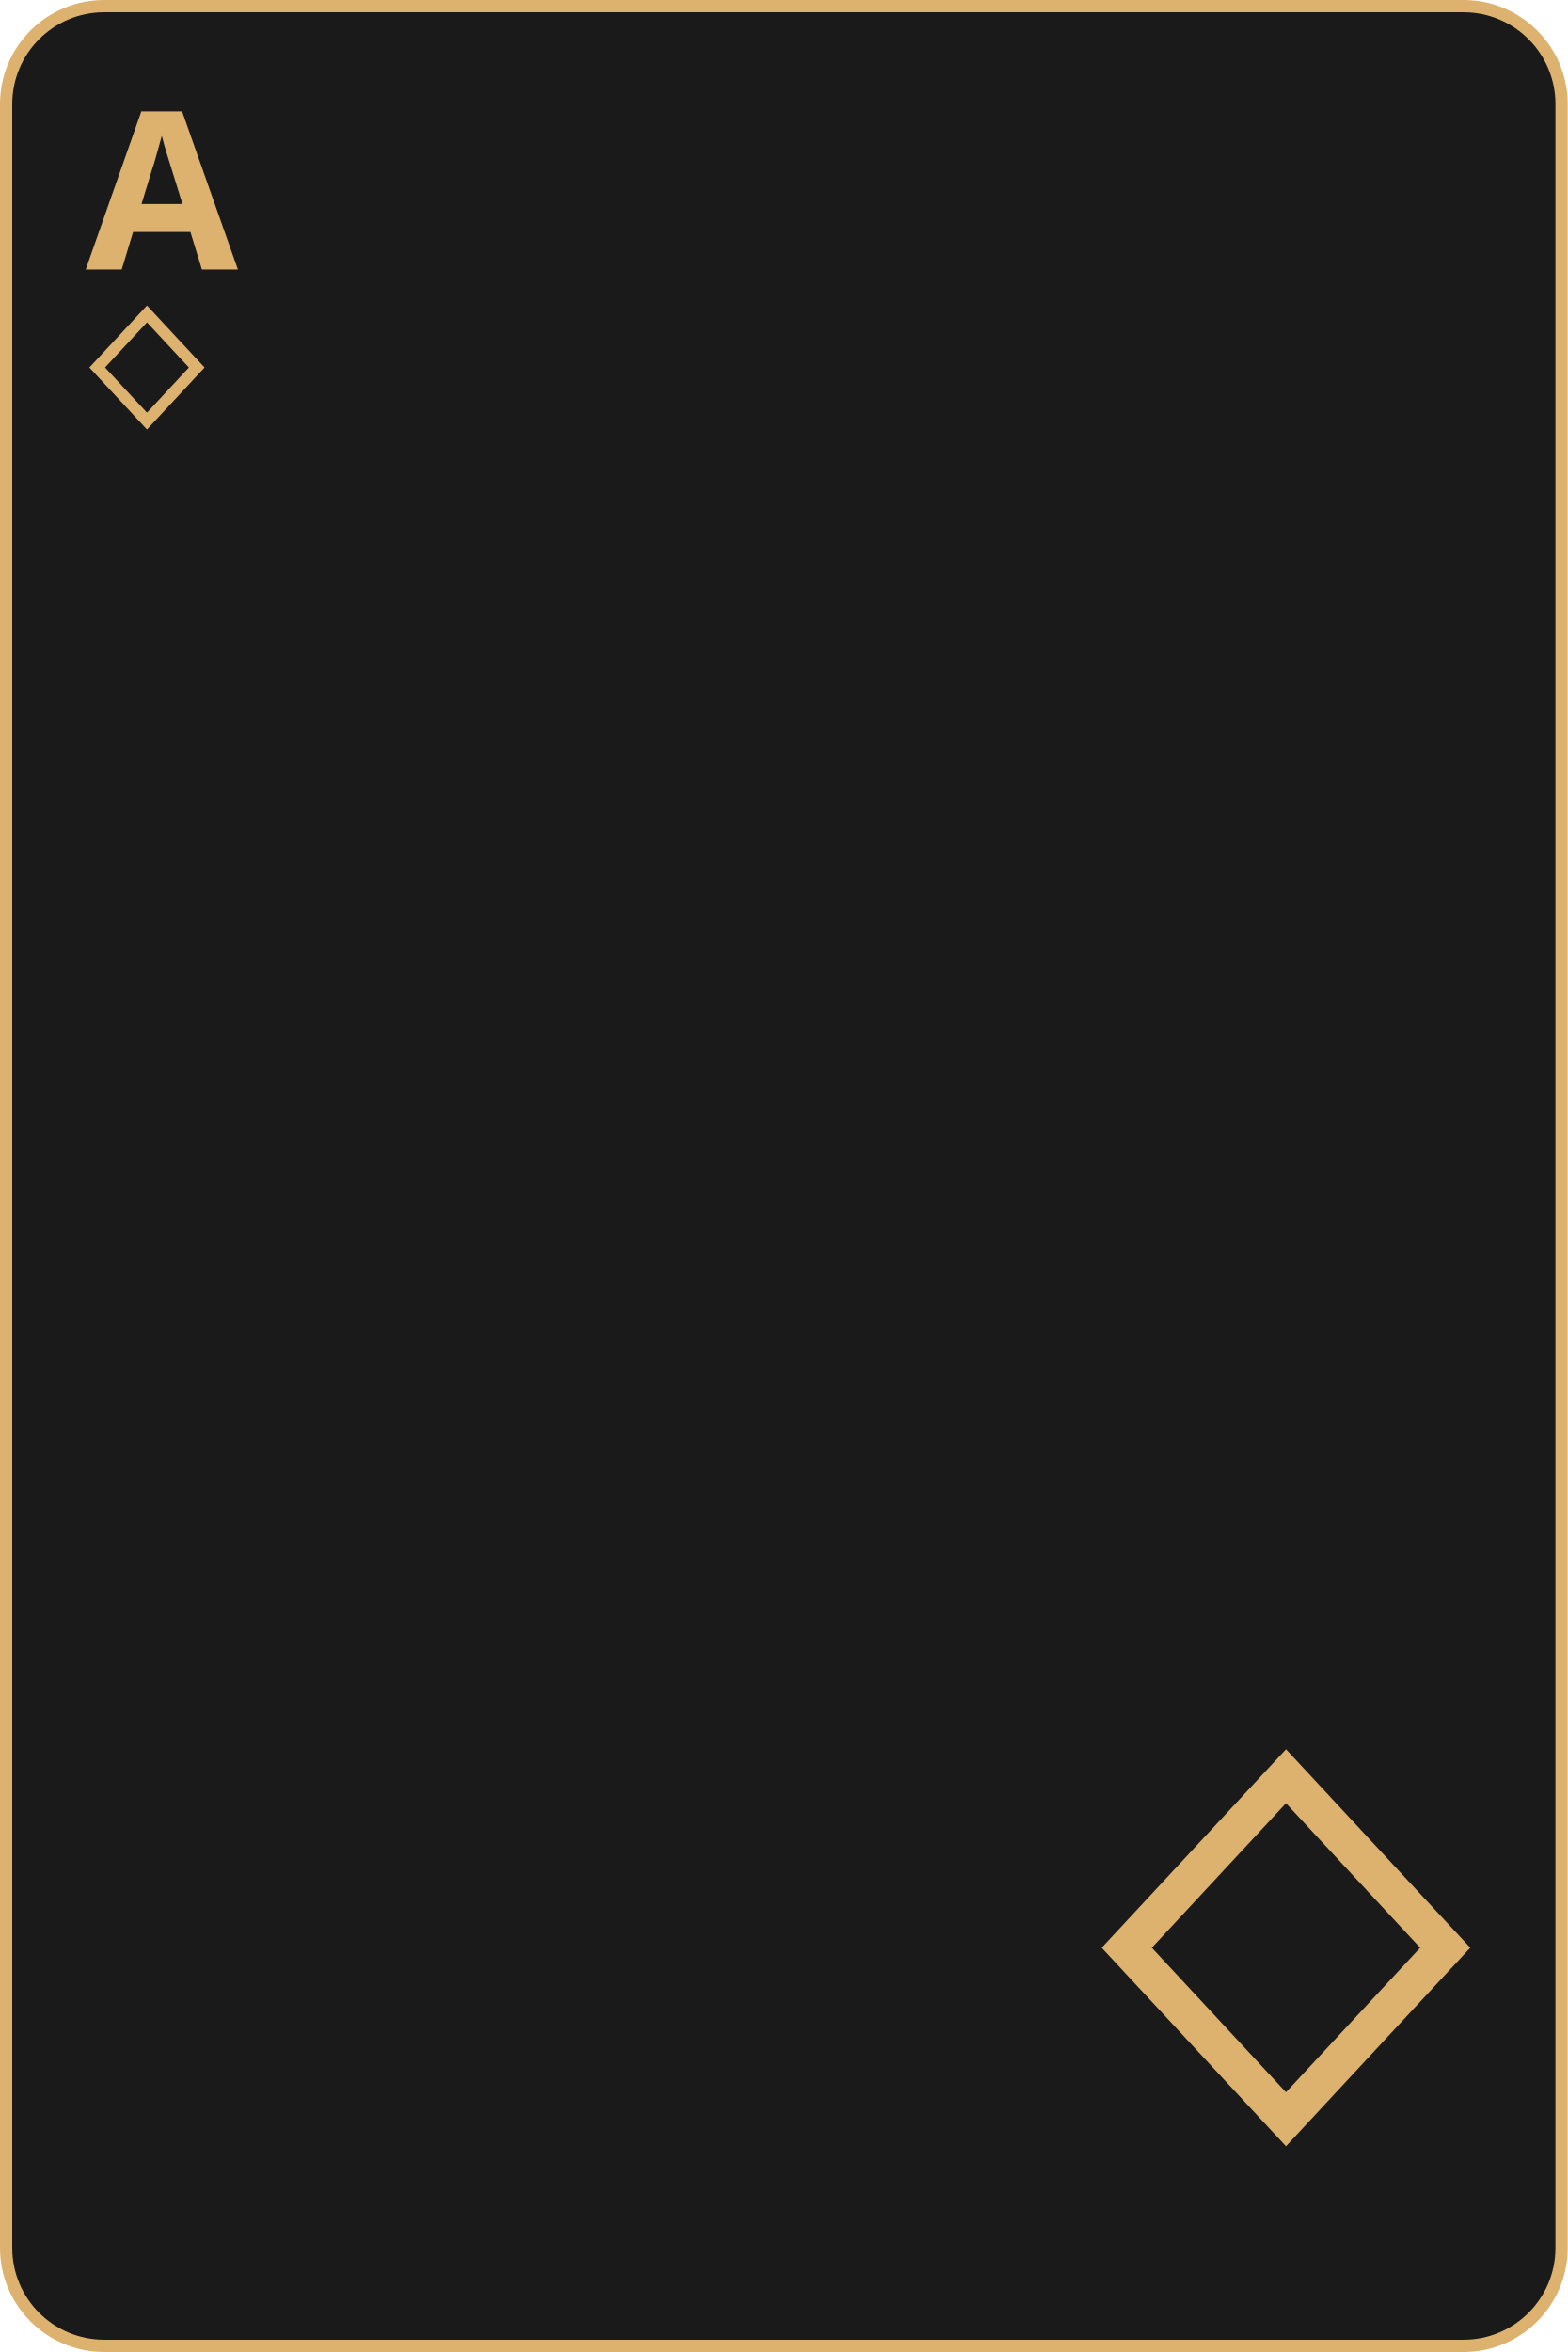
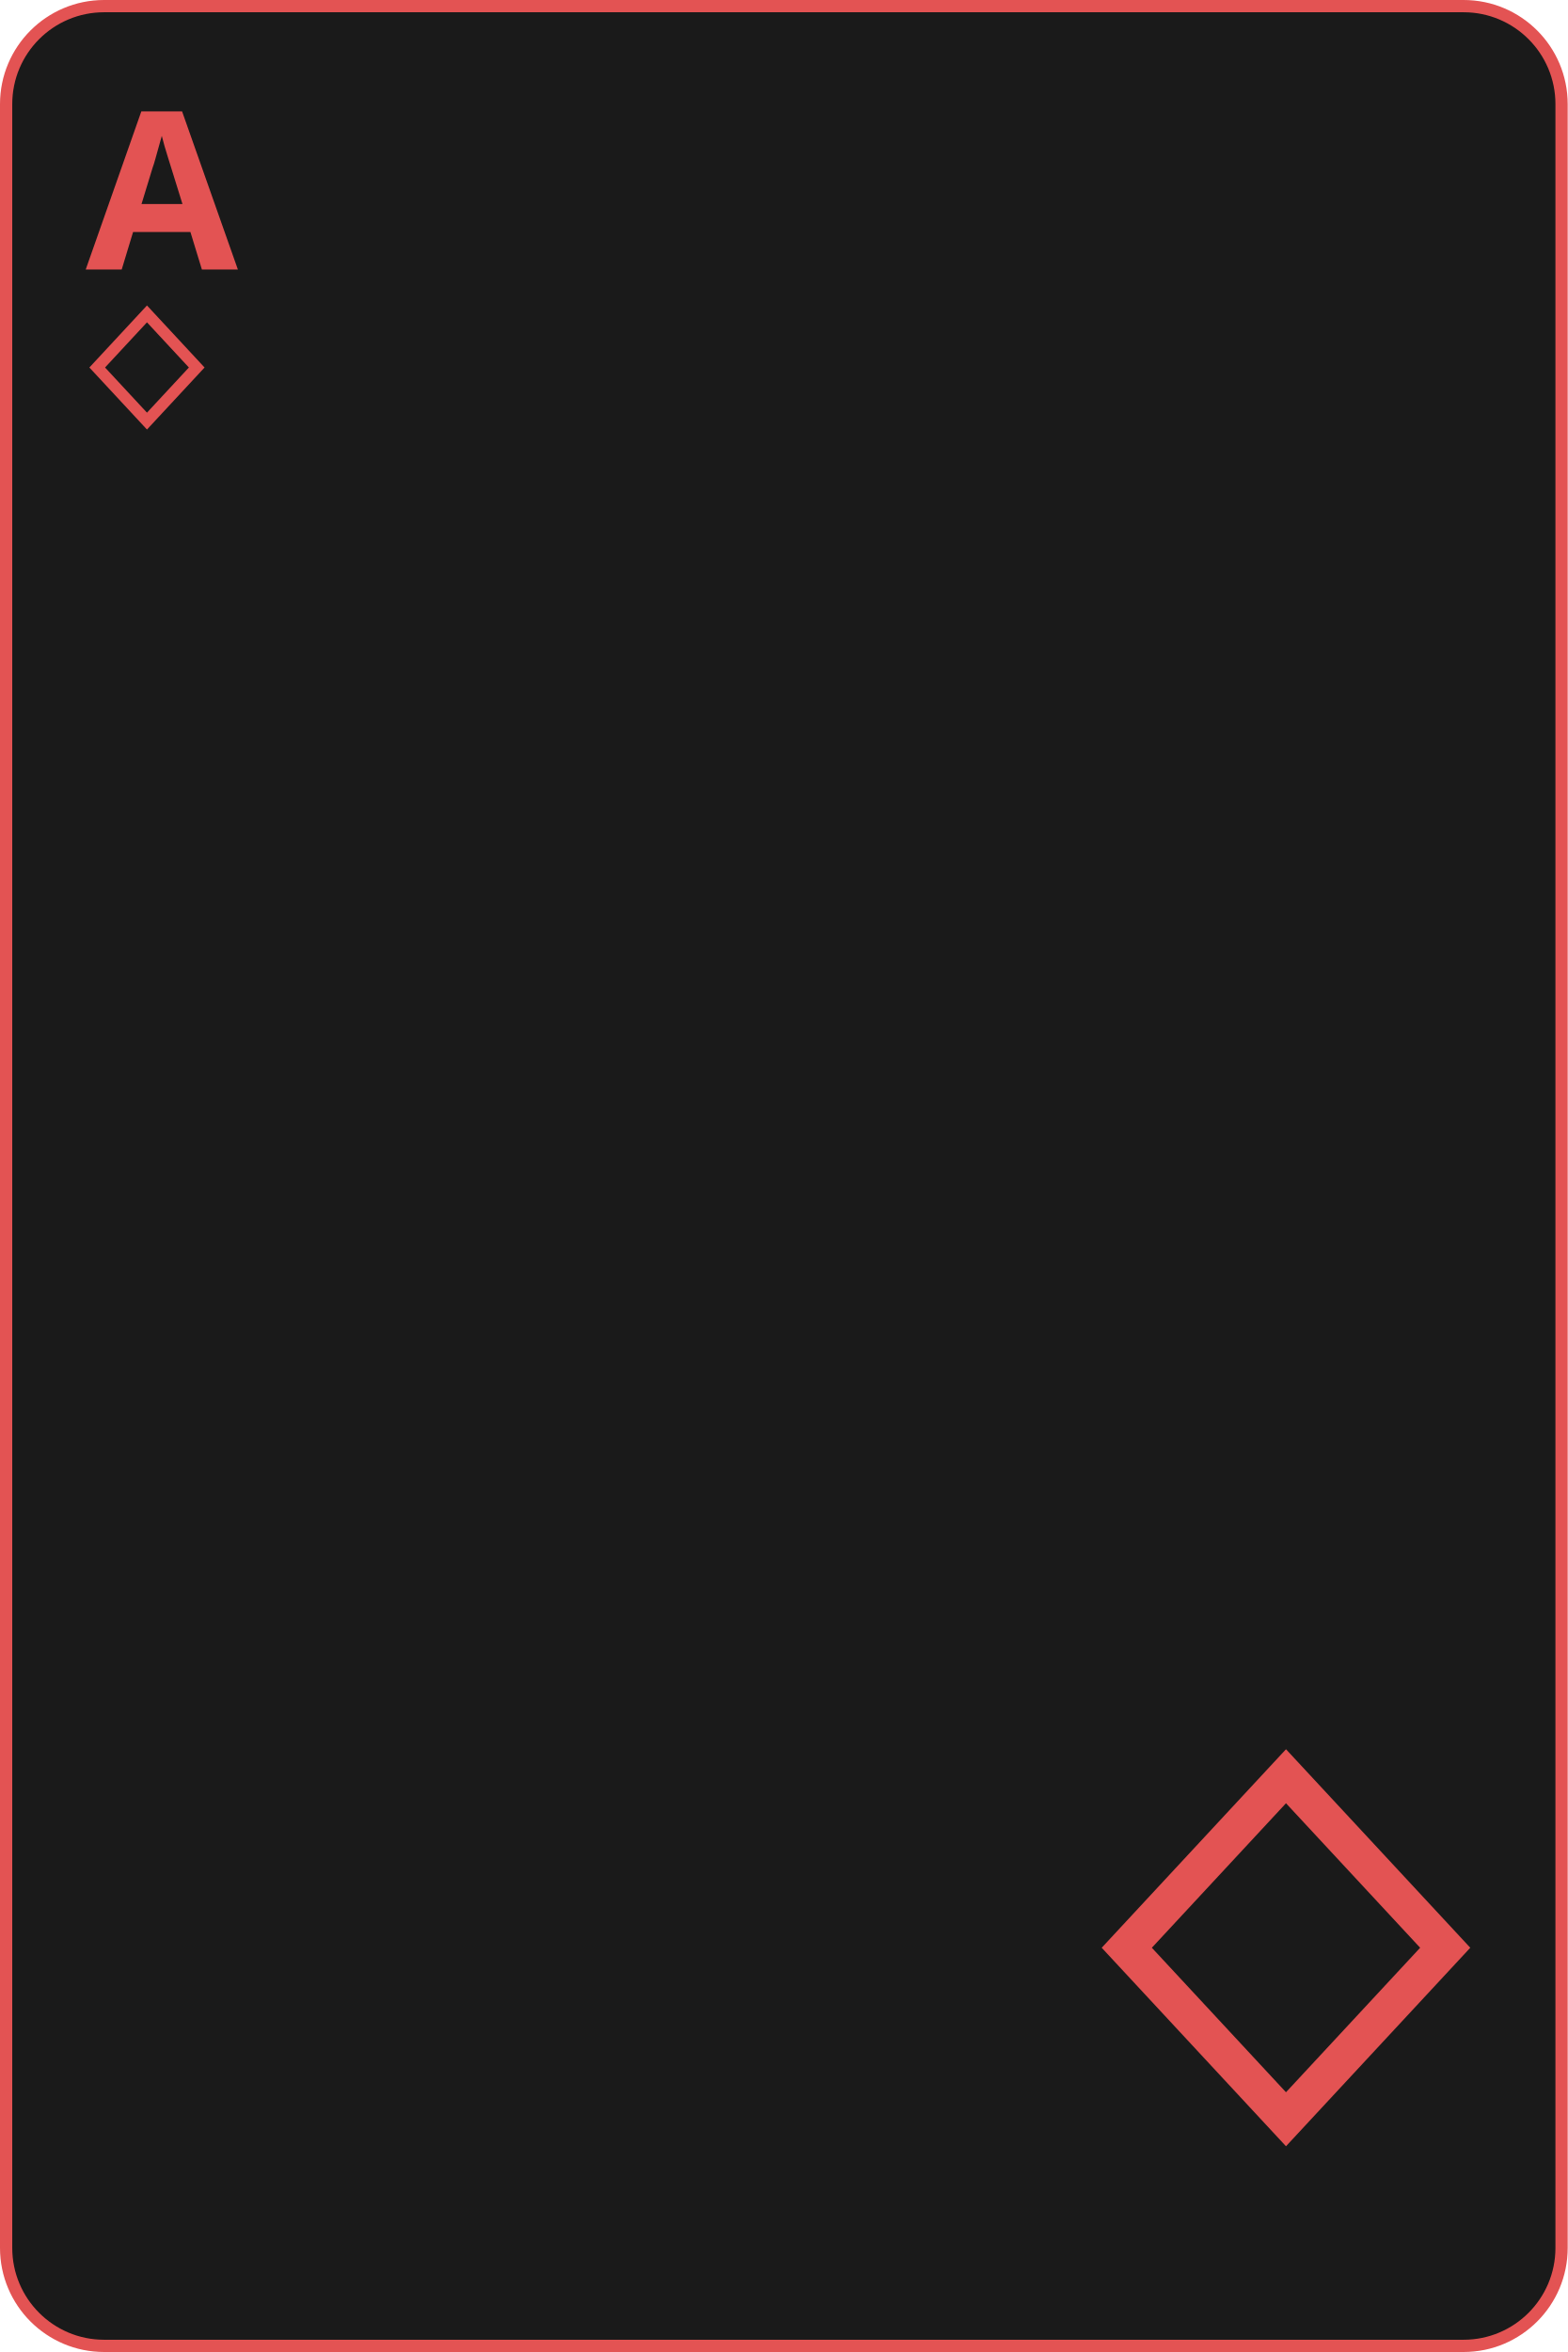
<svg xmlns="http://www.w3.org/2000/svg" width="256" height="384" viewBox="0 0 256 384">
-   <rect x="1" y="1" width="254" height="382" rx="16" ry="16" fill="#1a1a1a" stroke="#ddb26f" stroke-width="2" />
-   <text x="14" y="44" font-family="Fira Mono" font-size="36" font-weight="700" fill="#ddb26f">A</text>
+   <rect x="1" y="1" width="254" height="382" rx="16" ry="16" fill="#1a1a1a" stroke="#e35353" stroke-width="2" />
+   <text x="14" y="44" font-family="Fira Mono" font-size="36" font-weight="700" fill="#e35353">A</text>
  <g transform="translate(14 50) scale(0.625)">
-     <path d="M16,2 L 29,16 L 16,30 L 3,16 Z" fill="none" stroke="#ddb26f" stroke-width="3" />
+     <path d="M16,2 L 29,16 L 16,30 L 3,16 Z" fill="none" stroke="#e35353" stroke-width="3" />
  </g>
  <g transform="translate(178 286) scale(2)">
-     <path d="M16,2 L 29,16 L 16,30 L 3,16 Z" fill="none" stroke="#ddb26f" stroke-width="3" />
+     <path d="M16,2 L 29,16 L 16,30 L 3,16 Z" fill="none" stroke="#e35353" stroke-width="3" />
  </g>
</svg>
